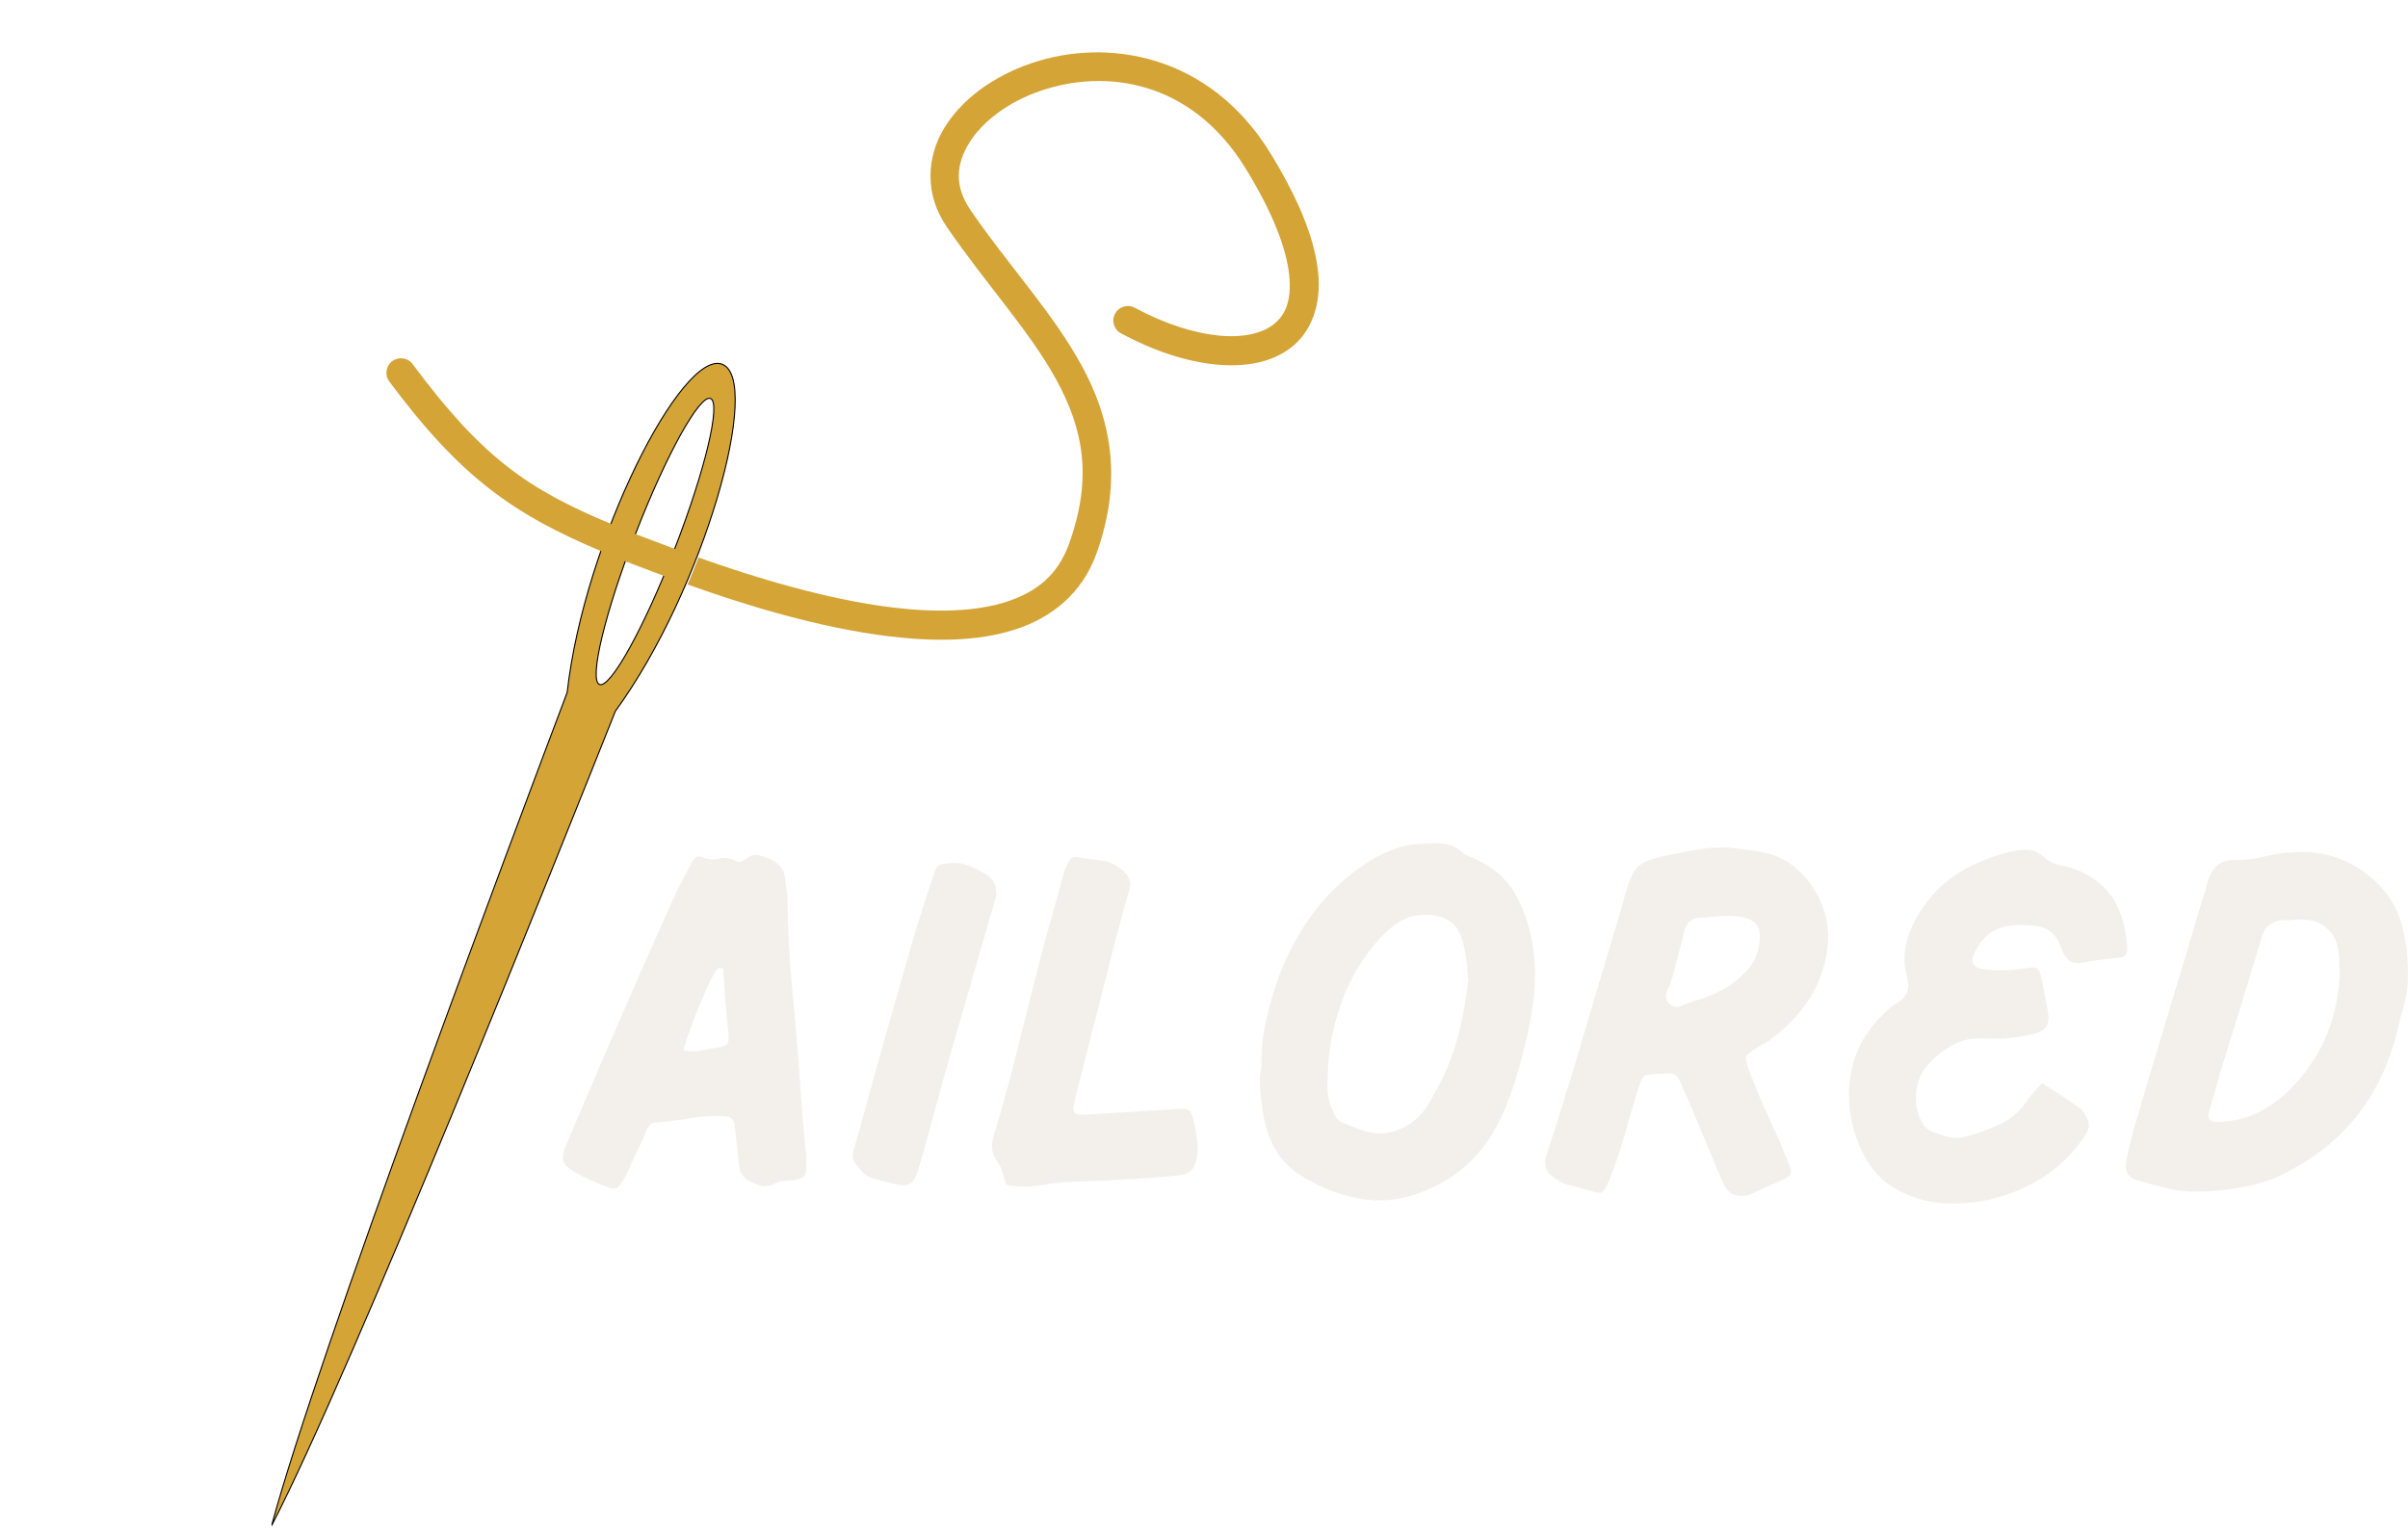
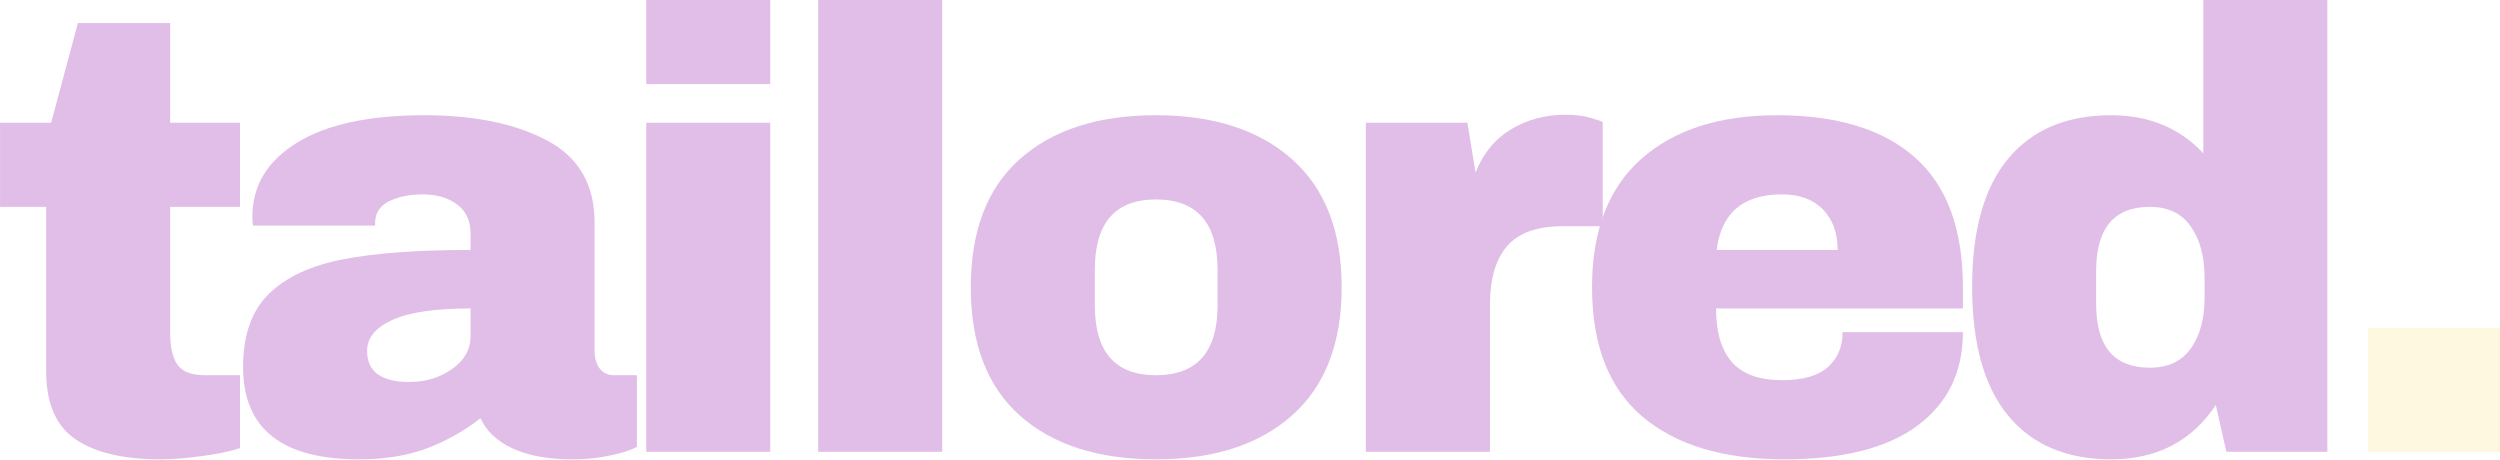
- <svg xmlns="http://www.w3.org/2000/svg" zoomAndPan="magnify" preserveAspectRatio="xMidYMid meet" version="1.0" viewBox="0.04 92.45 299.11 190.55">
+ <svg xmlns="http://www.w3.org/2000/svg" zoomAndPan="magnify" preserveAspectRatio="xMidYMid meet" version="1.0" viewBox="1.38 143 369.18 67.83">
  <defs>
    <g />
-     <clipPath id="f66b54f513">
-       <path d="M 33 137 L 92 137 L 92 283 L 33 283 Z M 33 137 " clip-rule="nonzero" />
-     </clipPath>
-     <clipPath id="258c1b0296">
-       <path d="M 156.711 92.918 L 190.477 248.543 L 33.902 282.512 L 0.141 126.887 Z M 156.711 92.918 " clip-rule="nonzero" />
-     </clipPath>
-     <clipPath id="4ba90c218c">
-       <path d="M 190.371 248.066 L 156.609 92.445 L 0.035 126.414 L 33.801 282.039 Z M 190.371 248.066 " clip-rule="nonzero" />
-     </clipPath>
-     <clipPath id="fd0d127be7">
-       <path d="M 33 136 L 93 136 L 93 283 L 33 283 Z M 33 136 " clip-rule="nonzero" />
-     </clipPath>
-     <clipPath id="aa4a8de293">
-       <path d="M 156.711 92.918 L 190.477 248.543 L 33.902 282.512 L 0.141 126.887 Z M 156.711 92.918 " clip-rule="nonzero" />
-     </clipPath>
-     <clipPath id="097f303e30">
-       <path d="M 190.371 248.066 L 156.609 92.445 L 0.035 126.414 L 33.801 282.039 Z M 190.371 248.066 " clip-rule="nonzero" />
-     </clipPath>
-     <clipPath id="34ba578ca4">
-       <path d="M 48 98 L 164 98 L 164 172 L 48 172 Z M 48 98 " clip-rule="nonzero" />
-     </clipPath>
-     <clipPath id="40113df4b8">
-       <path d="M 156.711 92.918 L 190.477 248.543 L 33.902 282.512 L 0.141 126.887 Z M 156.711 92.918 " clip-rule="nonzero" />
-     </clipPath>
-     <clipPath id="7fbcbd8f70">
-       <path d="M 190.371 248.066 L 156.609 92.445 L 0.035 126.414 L 33.801 282.039 Z M 190.371 248.066 " clip-rule="nonzero" />
-     </clipPath>
  </defs>
-   <g clip-path="url(#f66b54f513)">
-     <g clip-path="url(#258c1b0296)">
-       <g clip-path="url(#4ba90c218c)">
-         <path fill="#d4a437" d="M 89.754 137.711 C 94.727 139.641 87.59 165.531 76.48 180.805 C 69.855 197.418 43.852 262.57 33.773 282.016 C 39.445 260.859 64.176 195.211 70.492 178.48 C 72.586 159.711 84.781 135.785 89.754 137.711 Z M 88.293 141.961 C 86.953 141.441 82.781 148.98 78.977 158.789 C 75.172 168.594 73.168 176.973 74.508 177.496 C 75.848 178.016 80.027 170.477 83.832 160.672 C 87.637 150.863 89.633 142.48 88.293 141.961 Z M 88.293 141.961 " fill-opacity="1" fill-rule="evenodd" />
+   <g fill="#e1bee7" fill-opacity="1">
+     <g transform="translate(-1.099441, 209.72)">
+       <g>
+         <path d="M 37.922 -48.594 L 37.922 -36.172 L 27.609 -36.172 L 27.609 -17.672 C 27.609 -15.461 27.973 -13.848 28.703 -12.828 C 29.441 -11.816 30.797 -11.312 32.766 -11.312 L 37.922 -11.312 L 37.922 -0.547 C 36.441 -0.055 34.535 0.336 32.203 0.641 C 29.879 0.953 27.859 1.109 26.141 1.109 C 20.734 1.109 16.57 0.129 13.656 -1.828 C 10.75 -3.797 9.297 -7.145 9.297 -11.875 L 9.297 -36.172 L 2.484 -36.172 L 2.484 -48.594 L 10.031 -48.594 L 13.984 -63.312 L 27.609 -63.312 L 27.609 -48.594 Z M 37.922 -48.594 " />
      </g>
    </g>
  </g>
-   <g clip-path="url(#fd0d127be7)">
-     <g clip-path="url(#aa4a8de293)">
-       <g clip-path="url(#097f303e30)">
-         <path stroke-linecap="butt" transform="matrix(-0.0808962, -0.372864, -0.372864, 0.0808962, 202.07, 275.2404)" fill="none" stroke-linejoin="miter" d="M 414.68 211.257 C 406.974 199.592 344.624 232.26 311.677 269.203 C 272.806 295.404 120.377 398.216 76.171 434.836 C 127.208 408.551 281.615 308.725 320.958 283.249 C 367.87 267.456 422.376 222.923 414.68 211.257 Z M 404.606 217.36 C 406.681 220.504 389.689 235.379 366.68 250.575 C 343.681 265.769 323.333 275.558 321.248 272.417 C 319.172 269.274 336.16 254.378 359.159 239.184 C 382.168 223.988 402.531 214.217 404.606 217.36 Z M 404.606 217.36 " stroke="#000000" stroke-width="0.348" stroke-opacity="1" stroke-miterlimit="4" />
+   <g fill="#e1bee7" fill-opacity="1">
+     <g transform="translate(34.50975, 209.72)">
+       <g>
+         <path d="M 29.547 -49.703 C 36.961 -49.703 43.004 -48.457 47.672 -45.969 C 52.336 -43.488 54.672 -39.457 54.672 -33.875 L 54.672 -14.906 C 54.672 -13.863 54.914 -13.004 55.406 -12.328 C 55.895 -11.648 56.629 -11.312 57.609 -11.312 L 60.922 -11.312 L 60.922 -0.734 C 60.742 -0.609 60.27 -0.406 59.5 -0.125 C 58.727 0.145 57.633 0.414 56.219 0.688 C 54.812 0.969 53.191 1.109 51.359 1.109 C 47.797 1.109 44.863 0.57 42.562 -0.5 C 40.258 -1.57 38.68 -3.062 37.828 -4.969 C 35.492 -3.125 32.883 -1.648 30 -0.547 C 27.113 0.555 23.738 1.109 19.875 1.109 C 8.469 1.109 2.766 -3.43 2.766 -12.516 C 2.766 -17.242 4.035 -20.848 6.578 -23.328 C 9.129 -25.816 12.797 -27.52 17.578 -28.438 C 22.359 -29.352 28.617 -29.812 36.359 -29.812 L 36.359 -32.203 C 36.359 -34.109 35.695 -35.551 34.375 -36.531 C 33.051 -37.52 31.348 -38.016 29.266 -38.016 C 27.359 -38.016 25.711 -37.676 24.328 -37 C 22.953 -36.32 22.266 -35.25 22.266 -33.781 L 22.266 -33.406 L 4.234 -33.406 C 4.172 -33.719 4.141 -34.148 4.141 -34.703 C 4.141 -39.297 6.332 -42.941 10.719 -45.641 C 15.102 -48.348 21.379 -49.703 29.547 -49.703 Z M 36.359 -21.172 C 31.141 -21.172 27.285 -20.602 24.797 -19.469 C 22.316 -18.332 21.078 -16.812 21.078 -14.906 C 21.078 -11.844 23.16 -10.312 27.328 -10.312 C 29.723 -10.312 31.828 -10.953 33.641 -12.234 C 35.453 -13.523 36.359 -15.125 36.359 -17.031 Z M 36.359 -21.172 " />
      </g>
    </g>
  </g>
-   <g clip-path="url(#34ba578ca4)">
-     <g clip-path="url(#40113df4b8)">
-       <g clip-path="url(#7fbcbd8f70)">
-         <path fill="#d4a437" d="M 77.914 162.234 C 77.133 161.922 85.82 165.59 74.859 160.992 C 63.898 156.395 57.312 151.836 48.395 139.848 C 47.801 139.047 47.965 137.918 48.766 137.32 C 49.562 136.723 50.699 136.887 51.293 137.688 C 59.938 149.309 65.586 153.246 76.113 157.617 C 86.641 161.988 78.398 158.543 79.184 158.852 C 79.973 159.16 80.781 159.48 81.621 159.801 C 82.375 160.09 83.188 160.398 84.039 160.715 C 83.996 160.824 83.957 160.934 83.914 161.043 C 83.512 162.082 83.102 163.086 82.691 164.066 C 81.863 163.758 81.066 163.457 80.324 163.176 C 79.496 162.855 78.695 162.543 77.914 162.23 Z M 163.418 124.082 C 163.469 124.316 163.516 124.551 163.555 124.781 C 163.652 125.312 163.727 125.828 163.777 126.332 C 164.172 130.355 162.93 133.652 160.457 135.594 C 157.988 137.539 154.609 138.102 150.953 137.727 C 147.301 137.348 143.285 136.023 139.281 133.867 C 138.406 133.395 138.074 132.301 138.547 131.422 C 139.02 130.543 140.117 130.215 140.996 130.688 C 144.648 132.656 148.273 133.816 151.324 134.133 C 154.379 134.445 156.777 133.898 158.227 132.762 C 159.676 131.621 160.496 129.863 160.184 126.684 C 159.871 123.508 158.25 119.039 154.75 113.352 C 147.984 102.367 137.344 100.988 129.316 103.727 C 125.305 105.094 122.043 107.559 120.414 110.234 C 118.785 112.906 118.574 115.605 120.598 118.562 C 125.23 125.344 130.723 131.176 134.355 137.785 C 137.984 144.395 139.59 151.961 136.211 161.297 C 134.434 166.207 130.613 169.246 126.031 170.695 C 121.449 172.148 116.082 172.184 110.531 171.516 C 101.762 170.461 92.516 167.598 85.449 165.07 C 85.926 163.949 86.379 162.832 86.809 161.719 C 93.746 164.184 102.73 166.941 110.969 167.934 C 116.215 168.566 121.141 168.461 124.945 167.254 C 128.75 166.051 131.418 163.922 132.812 160.066 C 135.871 151.621 134.504 145.555 131.191 139.523 C 127.875 133.492 122.449 127.668 117.617 120.598 C 114.871 116.578 115.129 111.977 117.332 108.355 C 119.539 104.73 123.477 101.902 128.152 100.305 C 137.512 97.113 150.227 99.117 157.828 111.457 C 160.844 116.359 162.648 120.523 163.418 124.082 Z M 163.418 124.082 " fill-opacity="1" fill-rule="evenodd" />
+   <g fill="#e1bee7" fill-opacity="1">
+     <g transform="translate(90.63844, 209.72)">
+       <g>
+         <path d="M 6.172 -54.297 L 6.172 -66.719 L 24.484 -66.719 L 24.484 -54.297 Z M 6.172 0 L 6.172 -48.594 L 24.484 -48.594 L 24.484 0 Z M 6.172 0 " />
      </g>
    </g>
  </g>
-   <g fill="#f3f0ec" fill-opacity="1">
-     <g transform="translate(73.31354, 240.5523)">
+   <g fill="#e1bee7" fill-opacity="1">
+     <g transform="translate(116.0339, 209.72)">
      <g>
-         <path d="M 26.875 -4.891 L 26.875 -3.203 C 26.875 -2.555 26.785 -2.141 26.609 -1.953 C 26.43 -1.773 26 -1.609 25.312 -1.453 C 24.906 -1.41 24.5 -1.379 24.094 -1.359 C 23.695 -1.336 23.336 -1.227 23.016 -1.031 C 22.41 -0.75 21.863 -0.656 21.375 -0.75 C 20.895 -0.852 20.395 -1.047 19.875 -1.328 C 19.102 -1.691 18.66 -2.297 18.547 -3.141 L 18 -8.156 C 17.957 -8.957 17.535 -9.379 16.734 -9.422 C 15.285 -9.504 13.832 -9.414 12.375 -9.156 C 10.926 -8.895 9.477 -8.723 8.031 -8.641 C 7.789 -8.598 7.598 -8.492 7.453 -8.328 C 7.316 -8.172 7.188 -7.992 7.062 -7.797 C 6.906 -7.305 6.711 -6.828 6.484 -6.359 C 6.266 -5.898 6.055 -5.453 5.859 -5.016 C 5.578 -4.492 5.316 -3.945 5.078 -3.375 C 4.836 -2.812 4.57 -2.25 4.281 -1.688 C 3.926 -1.039 3.586 -0.645 3.266 -0.5 C 2.941 -0.363 2.477 -0.438 1.875 -0.719 C 0.539 -1.25 -0.688 -1.816 -1.812 -2.422 C -2.695 -2.941 -3.195 -3.43 -3.312 -3.891 C -3.438 -4.359 -3.301 -5.055 -2.906 -5.984 C -2.094 -7.867 -1.289 -9.738 -0.5 -11.594 C 0.281 -13.445 1.07 -15.301 1.875 -17.156 C 3.32 -20.5 4.781 -23.844 6.25 -27.188 C 7.719 -30.531 9.195 -33.852 10.688 -37.156 C 11.008 -37.832 11.344 -38.484 11.688 -39.109 C 12.031 -39.734 12.363 -40.367 12.688 -41.016 C 12.883 -41.336 13.082 -41.547 13.281 -41.641 C 13.488 -41.742 13.812 -41.695 14.25 -41.5 C 14.812 -41.301 15.438 -41.281 16.125 -41.438 C 16.812 -41.602 17.477 -41.504 18.125 -41.141 C 18.363 -40.973 18.625 -40.957 18.906 -41.094 C 19.188 -41.238 19.426 -41.395 19.625 -41.562 C 20.031 -41.844 20.406 -41.953 20.75 -41.891 C 21.094 -41.828 21.461 -41.719 21.859 -41.562 C 23.473 -41.07 24.281 -40.023 24.281 -38.422 C 24.281 -38.211 24.32 -37.988 24.406 -37.75 C 24.488 -37.508 24.531 -37.289 24.531 -37.094 C 24.562 -33.062 24.77 -29.031 25.156 -25 C 25.539 -20.977 25.875 -16.953 26.156 -12.922 C 26.238 -11.555 26.336 -10.207 26.453 -8.875 C 26.578 -7.551 26.703 -6.223 26.828 -4.891 Z M 17.219 -19.453 C 17.094 -20.859 16.969 -22.254 16.844 -23.641 C 16.727 -25.035 16.629 -26.414 16.547 -27.781 C 16.391 -27.781 16.25 -27.789 16.125 -27.812 C 16.008 -27.832 15.91 -27.801 15.828 -27.719 C 15.586 -27.438 15.273 -26.895 14.891 -26.094 C 14.504 -25.289 14.086 -24.352 13.641 -23.281 C 13.203 -22.219 12.801 -21.18 12.438 -20.172 C 12.082 -19.172 11.801 -18.328 11.594 -17.641 C 12.406 -17.441 13.191 -17.43 13.953 -17.609 C 14.711 -17.785 15.477 -17.914 16.25 -18 C 16.688 -18.082 16.969 -18.242 17.094 -18.484 C 17.219 -18.723 17.258 -19.047 17.219 -19.453 Z M 17.219 -19.453 " />
+         <path d="M 6.172 0 L 6.172 -66.719 L 24.484 -66.719 L 24.484 0 Z M 6.172 0 " />
      </g>
    </g>
  </g>
-   <g fill="#f3f0ec" fill-opacity="1">
-     <g transform="translate(107.9288, 240.5523)">
+   <g fill="#e1bee7" fill-opacity="1">
+     <g transform="translate(141.4294, 209.72)">
      <g>
-         <path d="M 14.438 -39.562 C 15.406 -39.039 15.891 -38.156 15.891 -36.906 L 15.578 -35.828 L 9.969 -16.438 C 9.52 -14.82 9.07 -13.207 8.625 -11.594 C 8.188 -9.988 7.75 -8.359 7.312 -6.703 C 7.102 -5.941 6.891 -5.188 6.672 -4.438 C 6.453 -3.695 6.223 -2.961 5.984 -2.234 C 5.578 -1.066 4.812 -0.625 3.688 -0.906 C 3.195 -0.988 2.711 -1.098 2.234 -1.234 C 1.754 -1.379 1.27 -1.508 0.781 -1.625 C 0.176 -1.75 -0.312 -2.008 -0.688 -2.406 C -1.07 -2.812 -1.426 -3.238 -1.75 -3.688 C -1.914 -3.926 -1.988 -4.188 -1.969 -4.469 C -1.945 -4.75 -1.895 -5.031 -1.812 -5.312 C -1.125 -7.727 -0.453 -10.156 0.203 -12.594 C 0.867 -15.031 1.547 -17.457 2.234 -19.875 C 2.797 -21.801 3.348 -23.738 3.891 -25.688 C 4.441 -27.645 5 -29.594 5.562 -31.531 C 6 -32.938 6.438 -34.332 6.875 -35.719 C 7.32 -37.113 7.77 -38.5 8.219 -39.875 C 8.332 -40.227 8.508 -40.469 8.75 -40.594 C 9 -40.719 9.32 -40.797 9.719 -40.828 C 10.645 -40.953 11.473 -40.883 12.203 -40.625 C 12.93 -40.363 13.676 -40.008 14.438 -39.562 Z M 14.438 -39.562 " />
+         <path d="M 30.641 -49.703 C 39.172 -49.703 45.875 -47.535 50.75 -43.203 C 55.633 -38.879 58.078 -32.578 58.078 -24.297 C 58.078 -16.016 55.633 -9.707 50.75 -5.375 C 45.875 -1.051 39.172 1.109 30.641 1.109 C 22.117 1.109 15.43 -1.035 10.578 -5.328 C 5.734 -9.629 3.312 -15.953 3.312 -24.297 C 3.312 -32.641 5.734 -38.957 10.578 -43.25 C 15.43 -47.551 22.117 -49.703 30.641 -49.703 Z M 30.641 -37.266 C 24.629 -37.266 21.625 -33.801 21.625 -26.875 L 21.625 -21.625 C 21.625 -14.75 24.629 -11.312 30.641 -11.312 C 36.711 -11.312 39.75 -14.75 39.75 -21.625 L 39.75 -26.875 C 39.75 -33.801 36.711 -37.266 30.641 -37.266 Z M 30.641 -37.266 " />
      </g>
    </g>
  </g>
-   <g fill="#f3f0ec" fill-opacity="1">
-     <g transform="translate(124.6022, 240.5523)">
+   <g fill="#e1bee7" fill-opacity="1">
+     <g transform="translate(197.558, 209.72)">
      <g>
-         <path d="M 5.141 -0.906 C 4.367 -0.781 3.586 -0.707 2.797 -0.688 C 2.016 -0.676 1.223 -0.75 0.422 -0.906 C 0.266 -1.383 0.117 -1.875 -0.016 -2.375 C -0.16 -2.883 -0.379 -3.344 -0.672 -3.75 C -1.066 -4.312 -1.285 -4.852 -1.328 -5.375 C -1.367 -5.895 -1.289 -6.477 -1.094 -7.125 C -0.164 -10.188 0.688 -13.266 1.469 -16.359 C 2.258 -19.461 3.039 -22.566 3.812 -25.672 C 4.375 -27.961 4.973 -30.242 5.609 -32.516 C 6.254 -34.797 6.879 -37.066 7.484 -39.328 C 7.566 -39.609 7.656 -39.879 7.75 -40.141 C 7.852 -40.398 7.969 -40.648 8.094 -40.891 C 8.176 -41.098 8.297 -41.281 8.453 -41.438 C 8.617 -41.602 8.844 -41.664 9.125 -41.625 C 10.164 -41.457 11.195 -41.312 12.219 -41.188 C 13.25 -41.07 14.191 -40.613 15.047 -39.812 C 15.723 -39.164 15.961 -38.477 15.766 -37.75 C 15.484 -36.75 15.203 -35.734 14.922 -34.703 C 14.641 -33.672 14.359 -32.633 14.078 -31.594 L 8.938 -11.422 C 8.738 -10.648 8.719 -10.145 8.875 -9.906 C 9.039 -9.664 9.504 -9.566 10.266 -9.609 C 12.035 -9.723 13.816 -9.832 15.609 -9.938 C 17.398 -10.039 19.203 -10.148 21.016 -10.266 C 21.828 -10.348 22.398 -10.359 22.734 -10.297 C 23.078 -10.234 23.316 -10.031 23.453 -9.688 C 23.598 -9.352 23.754 -8.742 23.922 -7.859 C 24.004 -7.328 24.082 -6.781 24.156 -6.219 C 24.238 -5.656 24.238 -5.094 24.156 -4.531 C 24 -3.645 23.758 -3.031 23.438 -2.688 C 23.113 -2.344 22.488 -2.129 21.562 -2.047 C 19.957 -1.891 18.348 -1.758 16.734 -1.656 C 15.117 -1.562 13.488 -1.473 11.844 -1.391 C 10.707 -1.348 9.586 -1.305 8.484 -1.266 C 7.379 -1.223 6.266 -1.102 5.141 -0.906 Z M 5.141 -0.906 " />
+         <path d="M 35.062 -49.781 C 36.477 -49.781 37.738 -49.613 38.844 -49.281 C 39.945 -48.945 40.5 -48.75 40.5 -48.688 L 40.5 -33.312 L 34.609 -33.312 C 30.797 -33.312 28.047 -32.328 26.359 -30.359 C 24.68 -28.398 23.844 -25.488 23.844 -21.625 L 23.844 0 L 5.516 0 L 5.516 -48.594 L 20.516 -48.594 L 21.719 -41.234 C 22.82 -44.055 24.566 -46.188 26.953 -47.625 C 29.348 -49.062 32.051 -49.781 35.062 -49.781 Z M 35.062 -49.781 " />
      </g>
    </g>
  </g>
-   <g fill="#f3f0ec" fill-opacity="1">
-     <g transform="translate(155.8344, 240.5523)">
+   <g fill="#e1bee7" fill-opacity="1">
+     <g transform="translate(233.1672, 209.72)">
      <g>
-         <path d="M 1.031 -10.266 C 0.906 -11.148 0.801 -12.035 0.719 -12.922 C 0.645 -13.805 0.707 -14.676 0.906 -15.531 C 0.863 -17.539 1.051 -19.473 1.469 -21.328 C 1.895 -23.18 2.43 -25.016 3.078 -26.828 C 4.203 -29.805 5.68 -32.504 7.516 -34.922 C 9.348 -37.336 11.633 -39.41 14.375 -41.141 C 15.344 -41.742 16.348 -42.234 17.391 -42.609 C 18.441 -42.992 19.531 -43.207 20.656 -43.25 C 21.582 -43.332 22.52 -43.344 23.469 -43.281 C 24.414 -43.219 25.27 -42.805 26.031 -42.047 C 26.113 -41.961 26.211 -41.91 26.328 -41.891 C 26.453 -41.867 26.555 -41.816 26.641 -41.734 C 29.211 -40.734 31.082 -39.254 32.25 -37.297 C 33.426 -35.348 34.211 -33.102 34.609 -30.562 C 34.93 -28.352 34.961 -26.172 34.703 -24.016 C 34.441 -21.859 34.031 -19.711 33.469 -17.578 C 33.188 -16.453 32.875 -15.32 32.531 -14.188 C 32.188 -13.062 31.789 -11.938 31.344 -10.812 C 30.457 -8.52 29.258 -6.492 27.75 -4.734 C 26.238 -2.984 24.359 -1.586 22.109 -0.547 C 19.211 0.828 16.375 1.312 13.594 0.906 C 10.812 0.5 8.113 -0.547 5.5 -2.234 C 4.125 -3.16 3.082 -4.328 2.375 -5.734 C 1.676 -7.148 1.227 -8.66 1.031 -10.266 Z M 23.734 -14.859 C 24.547 -16.711 25.172 -18.613 25.609 -20.562 C 26.055 -22.52 26.379 -24.461 26.578 -26.391 C 26.535 -26.711 26.516 -26.984 26.516 -27.203 C 26.516 -27.43 26.492 -27.664 26.453 -27.906 C 26.41 -28.383 26.348 -28.875 26.266 -29.375 C 26.191 -29.883 26.094 -30.383 25.969 -30.875 C 25.488 -33.125 24.062 -34.312 21.688 -34.438 C 20.312 -34.508 19.117 -34.234 18.109 -33.609 C 17.109 -32.992 16.188 -32.203 15.344 -31.234 C 13.445 -29.016 12.004 -26.613 11.016 -24.031 C 10.035 -21.457 9.426 -18.742 9.188 -15.891 C 9.145 -15.004 9.113 -14.117 9.094 -13.234 C 9.07 -12.348 9.223 -11.461 9.547 -10.578 C 9.703 -10.211 9.859 -9.859 10.016 -9.516 C 10.18 -9.172 10.445 -8.898 10.812 -8.703 C 11.82 -8.254 12.828 -7.867 13.828 -7.547 C 14.836 -7.223 15.883 -7.188 16.969 -7.438 C 19.145 -8 20.773 -9.285 21.859 -11.297 C 22.18 -11.859 22.504 -12.441 22.828 -13.047 C 23.148 -13.648 23.453 -14.254 23.734 -14.859 Z M 23.734 -14.859 " />
+         <path d="M 30.641 -49.703 C 39.535 -49.703 46.332 -47.613 51.031 -43.438 C 55.727 -39.27 58.078 -32.891 58.078 -24.297 L 58.078 -21.172 L 21.625 -21.172 C 21.625 -17.672 22.406 -15.031 23.969 -13.25 C 25.539 -11.469 28.008 -10.578 31.375 -10.578 C 34.445 -10.578 36.703 -11.223 38.141 -12.516 C 39.586 -13.805 40.312 -15.523 40.312 -17.672 L 58.078 -17.672 C 58.078 -11.773 55.836 -7.172 51.359 -3.859 C 46.879 -0.547 40.344 1.109 31.75 1.109 C 22.727 1.109 15.734 -0.988 10.766 -5.188 C 5.797 -9.395 3.312 -15.766 3.312 -24.297 C 3.312 -32.641 5.734 -38.957 10.578 -43.25 C 15.43 -47.551 22.117 -49.703 30.641 -49.703 Z M 31.375 -38.016 C 25.613 -38.016 22.395 -35.281 21.719 -29.812 L 39.578 -29.812 C 39.578 -32.332 38.852 -34.328 37.406 -35.797 C 35.969 -37.273 33.957 -38.016 31.375 -38.016 Z M 31.375 -38.016 " />
      </g>
    </g>
  </g>
-   <g fill="#f3f0ec" fill-opacity="1">
-     <g transform="translate(194.3763, 240.5523)">
+   <g fill="#e1bee7" fill-opacity="1">
+     <g transform="translate(289.2959, 209.72)">
      <g>
-         <path d="M 12.688 -41.797 C 13.852 -42.078 15.051 -42.316 16.281 -42.516 C 17.508 -42.723 18.75 -42.828 20 -42.828 C 20.719 -42.742 21.438 -42.66 22.156 -42.578 C 22.883 -42.504 23.613 -42.406 24.344 -42.281 C 26.195 -41.957 27.773 -41.18 29.078 -39.953 C 30.391 -38.723 31.367 -37.273 32.016 -35.609 C 32.66 -33.941 32.883 -32.238 32.688 -30.5 C 32.395 -28.008 31.613 -25.805 30.344 -23.891 C 29.082 -21.973 27.445 -20.289 25.438 -18.844 C 25.227 -18.688 25.004 -18.547 24.766 -18.422 C 24.523 -18.305 24.285 -18.164 24.047 -18 C 23.16 -17.477 22.664 -17.086 22.562 -16.828 C 22.457 -16.566 22.609 -15.91 23.016 -14.859 C 23.453 -13.734 23.91 -12.602 24.391 -11.469 C 24.879 -10.344 25.391 -9.195 25.922 -8.031 C 26.035 -7.75 26.172 -7.457 26.328 -7.156 C 26.492 -6.852 26.641 -6.539 26.766 -6.219 C 27.242 -4.969 27.613 -4.051 27.875 -3.469 C 28.133 -2.883 28.203 -2.473 28.078 -2.234 C 27.961 -1.992 27.602 -1.742 27 -1.484 C 26.395 -1.223 25.445 -0.789 24.156 -0.188 C 23.957 -0.102 23.754 -0.016 23.547 0.078 C 23.348 0.18 23.148 0.273 22.953 0.359 C 21.379 0.766 20.289 0.266 19.688 -1.141 L 14.984 -12.328 C 14.859 -12.566 14.742 -12.816 14.641 -13.078 C 14.547 -13.336 14.438 -13.586 14.312 -13.828 C 14.031 -14.43 13.609 -14.734 13.047 -14.734 C 12.766 -14.734 12.484 -14.723 12.203 -14.703 C 11.922 -14.68 11.641 -14.672 11.359 -14.672 C 10.516 -14.641 10.008 -14.539 9.844 -14.375 C 9.688 -14.219 9.445 -13.676 9.125 -12.75 C 8.52 -10.77 7.938 -8.785 7.375 -6.797 C 6.812 -4.805 6.125 -2.844 5.312 -0.906 C 5.031 -0.344 4.785 -0.02 4.578 0.062 C 4.379 0.145 3.941 0.082 3.266 -0.125 C 2.859 -0.238 2.43 -0.363 1.984 -0.5 C 1.547 -0.645 1.109 -0.758 0.672 -0.844 C 0.223 -0.926 -0.188 -1.078 -0.562 -1.297 C -0.945 -1.516 -1.32 -1.766 -1.688 -2.047 C -2.375 -2.691 -2.578 -3.5 -2.297 -4.469 C -1.734 -6.125 -1.195 -7.773 -0.688 -9.422 C -0.188 -11.078 0.32 -12.727 0.844 -14.375 L 7.188 -35.703 C 7.227 -35.859 7.27 -36.016 7.312 -36.172 C 7.352 -36.336 7.395 -36.504 7.438 -36.672 C 7.789 -37.922 8.129 -38.863 8.453 -39.5 C 8.773 -40.145 9.25 -40.629 9.875 -40.953 C 10.5 -41.273 11.438 -41.555 12.688 -41.797 Z M 22.344 -27.188 C 23.551 -28.352 24.195 -29.82 24.281 -31.594 C 24.281 -32.395 24.109 -32.977 23.766 -33.344 C 23.422 -33.707 22.891 -33.969 22.172 -34.125 C 21.285 -34.289 20.398 -34.344 19.516 -34.281 C 18.629 -34.219 17.742 -34.145 16.859 -34.062 C 15.848 -34.031 15.203 -33.531 14.922 -32.562 C 14.68 -31.551 14.426 -30.562 14.156 -29.594 C 13.895 -28.633 13.645 -27.672 13.406 -26.703 C 13.25 -26.18 13.039 -25.625 12.781 -25.031 C 12.52 -24.445 12.547 -23.957 12.859 -23.562 C 13.348 -23 13.906 -22.859 14.531 -23.141 C 15.156 -23.422 15.75 -23.641 16.312 -23.797 C 17.477 -24.117 18.562 -24.551 19.562 -25.094 C 20.57 -25.645 21.5 -26.344 22.344 -27.188 Z M 22.344 -27.188 " />
+         <path d="M 40.859 0 L 39.297 -6.906 C 35.734 -1.562 30.582 1.109 23.844 1.109 C 17.27 1.109 12.203 -1.035 8.641 -5.328 C 5.086 -9.629 3.312 -15.984 3.312 -24.391 C 3.312 -32.734 5.086 -39.035 8.641 -43.297 C 12.203 -47.566 17.27 -49.703 23.844 -49.703 C 29.414 -49.703 33.953 -47.828 37.453 -44.078 L 37.453 -66.719 L 55.766 -66.719 L 55.766 0 Z M 29.547 -36.172 C 24.266 -36.172 21.625 -33.008 21.625 -26.688 L 21.625 -21.812 C 21.625 -15.551 24.266 -12.422 29.547 -12.422 C 32.242 -12.422 34.266 -13.367 35.609 -15.266 C 36.961 -17.172 37.641 -19.66 37.641 -22.734 L 37.641 -25.766 C 37.641 -28.836 36.961 -31.336 35.609 -33.266 C 34.266 -35.203 32.242 -36.172 29.547 -36.172 Z M 29.547 -36.172 " />
      </g>
    </g>
  </g>
-   <g fill="#f3f0ec" fill-opacity="1">
-     <g transform="translate(230.5622, 240.5523)">
+   <g fill="#fff8e1" fill-opacity="1">
+     <g transform="translate(345.4357, 209.72)">
      <g>
-         <path d="M 21.328 -11.422 C 21.566 -11.773 21.836 -12.113 22.141 -12.438 C 22.441 -12.758 22.773 -13.125 23.141 -13.531 C 23.898 -13.051 24.629 -12.578 25.328 -12.109 C 26.035 -11.648 26.711 -11.195 27.359 -10.75 C 27.891 -10.426 28.273 -10.023 28.516 -9.547 C 29.078 -8.742 29.078 -7.914 28.516 -7.062 C 27.066 -4.895 25.32 -3.156 23.281 -1.844 C 21.25 -0.531 18.984 0.406 16.484 0.969 C 14.598 1.375 12.707 1.516 10.812 1.391 C 8.914 1.266 7.082 0.738 5.312 -0.188 C 3.863 -0.945 2.695 -1.973 1.812 -3.266 C 0.688 -4.91 -0.094 -6.789 -0.531 -8.906 C -0.977 -11.02 -0.961 -13.176 -0.484 -15.375 C -0.004 -17.57 1.062 -19.578 2.719 -21.391 C 2.875 -21.547 3.031 -21.703 3.188 -21.859 C 3.352 -22.023 3.52 -22.188 3.688 -22.344 C 4.125 -22.789 4.625 -23.188 5.188 -23.531 C 5.758 -23.875 6.145 -24.305 6.344 -24.828 C 6.539 -25.305 6.555 -25.867 6.391 -26.516 C 6.234 -27.16 6.117 -27.785 6.047 -28.391 C 6.004 -29.441 6.125 -30.445 6.406 -31.406 C 6.688 -32.375 7.086 -33.301 7.609 -34.188 C 8.984 -36.562 10.707 -38.383 12.781 -39.656 C 14.852 -40.926 17.176 -41.844 19.75 -42.406 C 20.395 -42.531 21.02 -42.562 21.625 -42.5 C 22.227 -42.438 22.832 -42.125 23.438 -41.562 C 24 -41.07 24.68 -40.742 25.484 -40.578 C 26.297 -40.422 27.062 -40.188 27.781 -39.875 C 29.801 -38.988 31.266 -37.727 32.172 -36.094 C 33.078 -34.457 33.586 -32.57 33.703 -30.438 C 33.785 -29.551 33.426 -29.109 32.625 -29.109 C 31.289 -28.992 29.957 -28.816 28.625 -28.578 C 27.738 -28.367 27.066 -28.406 26.609 -28.688 C 26.148 -28.969 25.758 -29.57 25.438 -30.5 C 24.863 -32.156 23.691 -33.023 21.922 -33.109 C 21.598 -33.141 21.266 -33.156 20.922 -33.156 C 20.586 -33.156 20.258 -33.156 19.938 -33.156 C 17.352 -33.082 15.562 -31.797 14.562 -29.297 C 14.438 -28.93 14.441 -28.609 14.578 -28.328 C 14.723 -28.047 15 -27.863 15.406 -27.781 C 16.406 -27.582 17.41 -27.504 18.422 -27.547 C 19.43 -27.586 20.438 -27.688 21.438 -27.844 C 22.008 -27.926 22.383 -27.895 22.562 -27.75 C 22.738 -27.613 22.891 -27.266 23.016 -26.703 C 23.172 -26.016 23.316 -25.305 23.453 -24.578 C 23.598 -23.859 23.734 -23.133 23.859 -22.406 C 23.984 -21.52 23.895 -20.875 23.594 -20.469 C 23.289 -20.07 22.711 -19.773 21.859 -19.578 C 19.805 -19.129 17.797 -18.969 15.828 -19.094 C 14.492 -19.164 13.289 -18.922 12.219 -18.359 C 11.156 -17.797 10.16 -17.051 9.234 -16.125 C 8.273 -15.156 7.703 -13.969 7.516 -12.562 C 7.336 -11.156 7.57 -9.848 8.219 -8.641 C 8.457 -8.191 8.758 -7.867 9.125 -7.672 C 9.844 -7.348 10.582 -7.082 11.344 -6.875 C 12.113 -6.676 12.883 -6.68 13.656 -6.891 C 15.145 -7.285 16.562 -7.797 17.906 -8.422 C 19.258 -9.047 20.398 -10.047 21.328 -11.422 Z M 21.328 -11.422 " />
-       </g>
-     </g>
-   </g>
-   <g fill="#f3f0ec" fill-opacity="1">
-     <g transform="translate(266.3252, 240.5523)">
-       <g>
-         <path d="M 16.969 -2.047 C 15.719 -1.441 14.145 -0.957 12.25 -0.594 C 10.363 -0.238 8.555 -0.062 6.828 -0.062 C 5.492 -0.02 4.203 -0.148 2.953 -0.453 C 1.711 -0.754 0.469 -1.086 -0.781 -1.453 C -1.914 -1.734 -2.379 -2.52 -2.172 -3.812 C -1.93 -5.133 -1.629 -6.441 -1.266 -7.734 C 0.141 -12.523 1.566 -17.305 3.016 -22.078 C 4.461 -26.848 5.895 -31.629 7.312 -36.422 C 7.395 -36.703 7.484 -36.961 7.578 -37.203 C 7.68 -37.453 7.754 -37.719 7.797 -38 C 8.035 -39.039 8.426 -39.852 8.969 -40.438 C 9.508 -41.02 10.406 -41.289 11.656 -41.25 C 12.707 -41.25 13.754 -41.379 14.797 -41.641 C 15.848 -41.91 16.895 -42.082 17.938 -42.156 C 22.488 -42.645 26.336 -41.219 29.484 -37.875 C 30.609 -36.625 31.398 -35.273 31.859 -33.828 C 32.328 -32.379 32.617 -30.848 32.734 -29.234 C 32.816 -28.191 32.836 -27.133 32.797 -26.062 C 32.754 -25 32.57 -23.941 32.25 -22.891 C 32.008 -22.129 31.805 -21.375 31.641 -20.625 C 31.484 -19.883 31.285 -19.129 31.047 -18.359 C 28.797 -10.91 24.102 -5.473 16.969 -2.047 Z M 18.844 -13.469 C 20.613 -15.406 21.953 -17.531 22.859 -19.844 C 23.766 -22.156 24.258 -24.641 24.344 -27.297 C 24.301 -27.742 24.281 -28.188 24.281 -28.625 C 24.281 -29.07 24.238 -29.52 24.156 -29.969 C 24.039 -31.051 23.617 -31.941 22.891 -32.641 C 22.172 -33.348 21.266 -33.742 20.172 -33.828 C 19.734 -33.867 19.281 -33.867 18.812 -33.828 C 18.352 -33.785 17.898 -33.766 17.453 -33.766 C 15.961 -33.766 15.02 -33.02 14.625 -31.531 C 13.852 -28.988 13.082 -26.457 12.312 -23.938 C 11.551 -21.426 10.77 -18.906 9.969 -16.375 C 9.645 -15.32 9.332 -14.25 9.031 -13.156 C 8.727 -12.07 8.414 -10.988 8.094 -9.906 C 7.852 -9.102 8.195 -8.703 9.125 -8.703 C 11.133 -8.742 12.941 -9.195 14.547 -10.062 C 16.16 -10.926 17.594 -12.062 18.844 -13.469 Z M 18.844 -13.469 " />
+         <path d="M 5.609 0 L 5.609 -18.312 L 25.125 -18.312 L 25.125 0 Z M 5.609 0 " />
      </g>
    </g>
  </g>
</svg>
